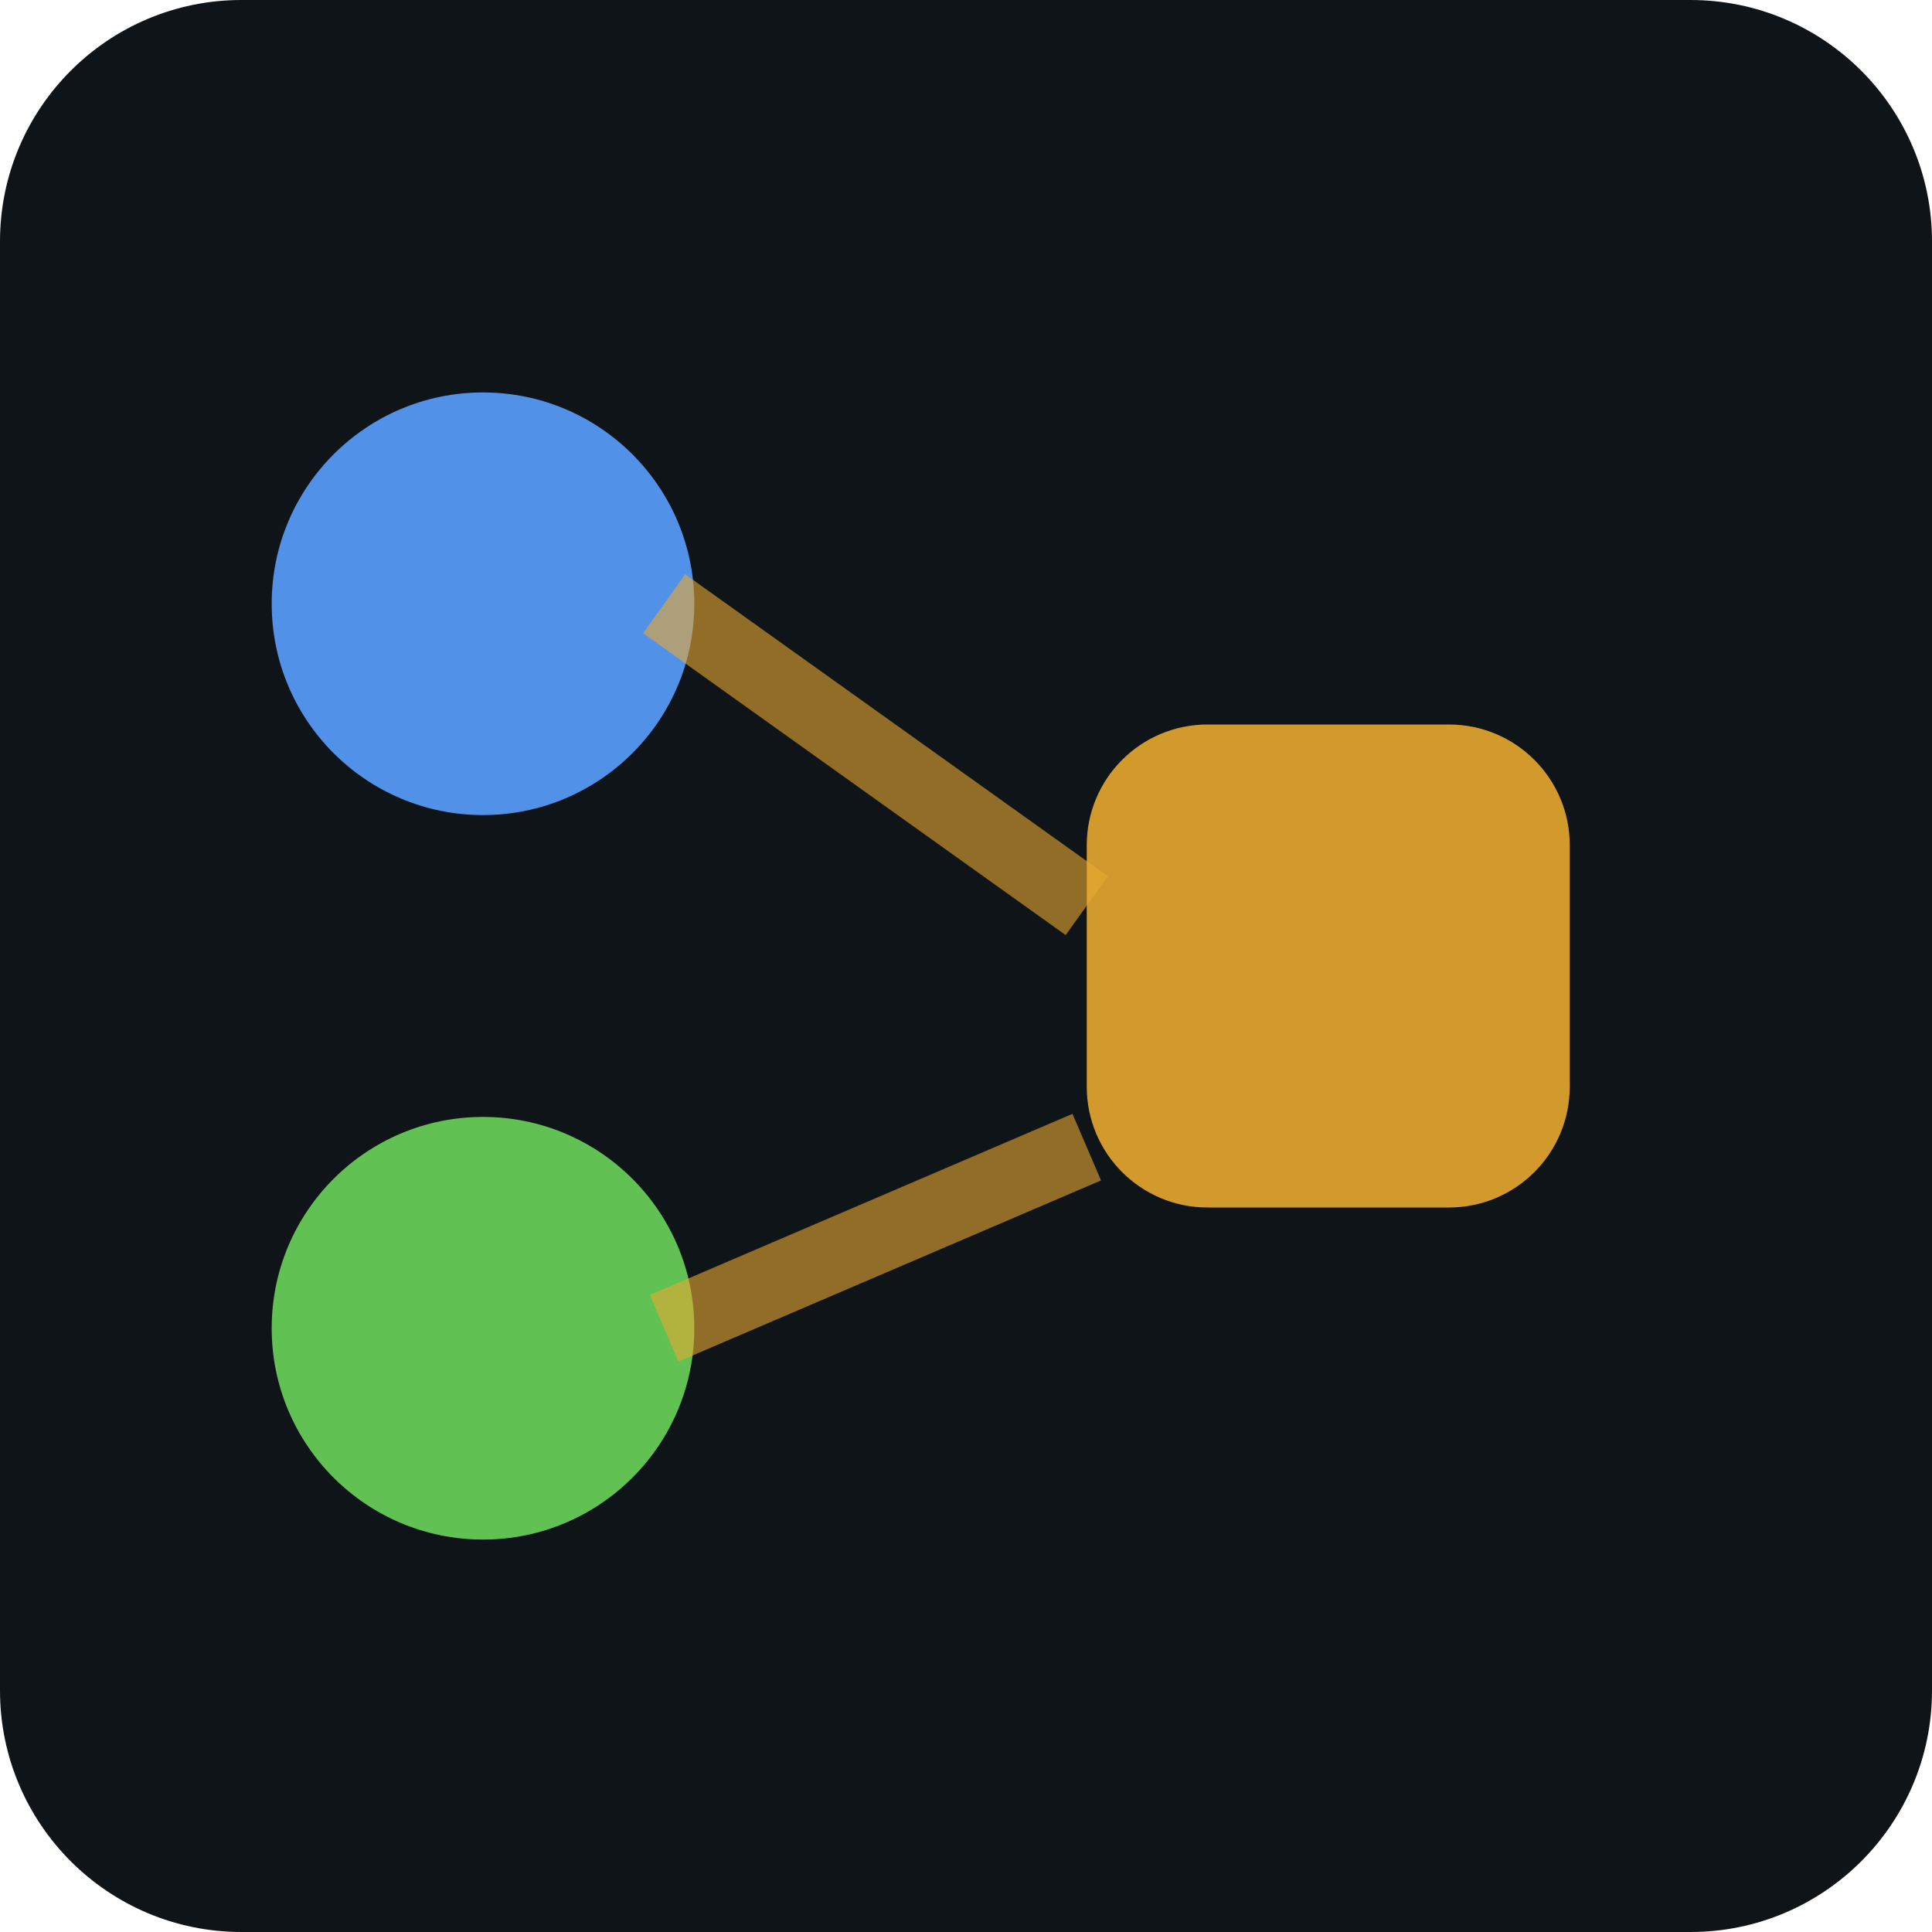
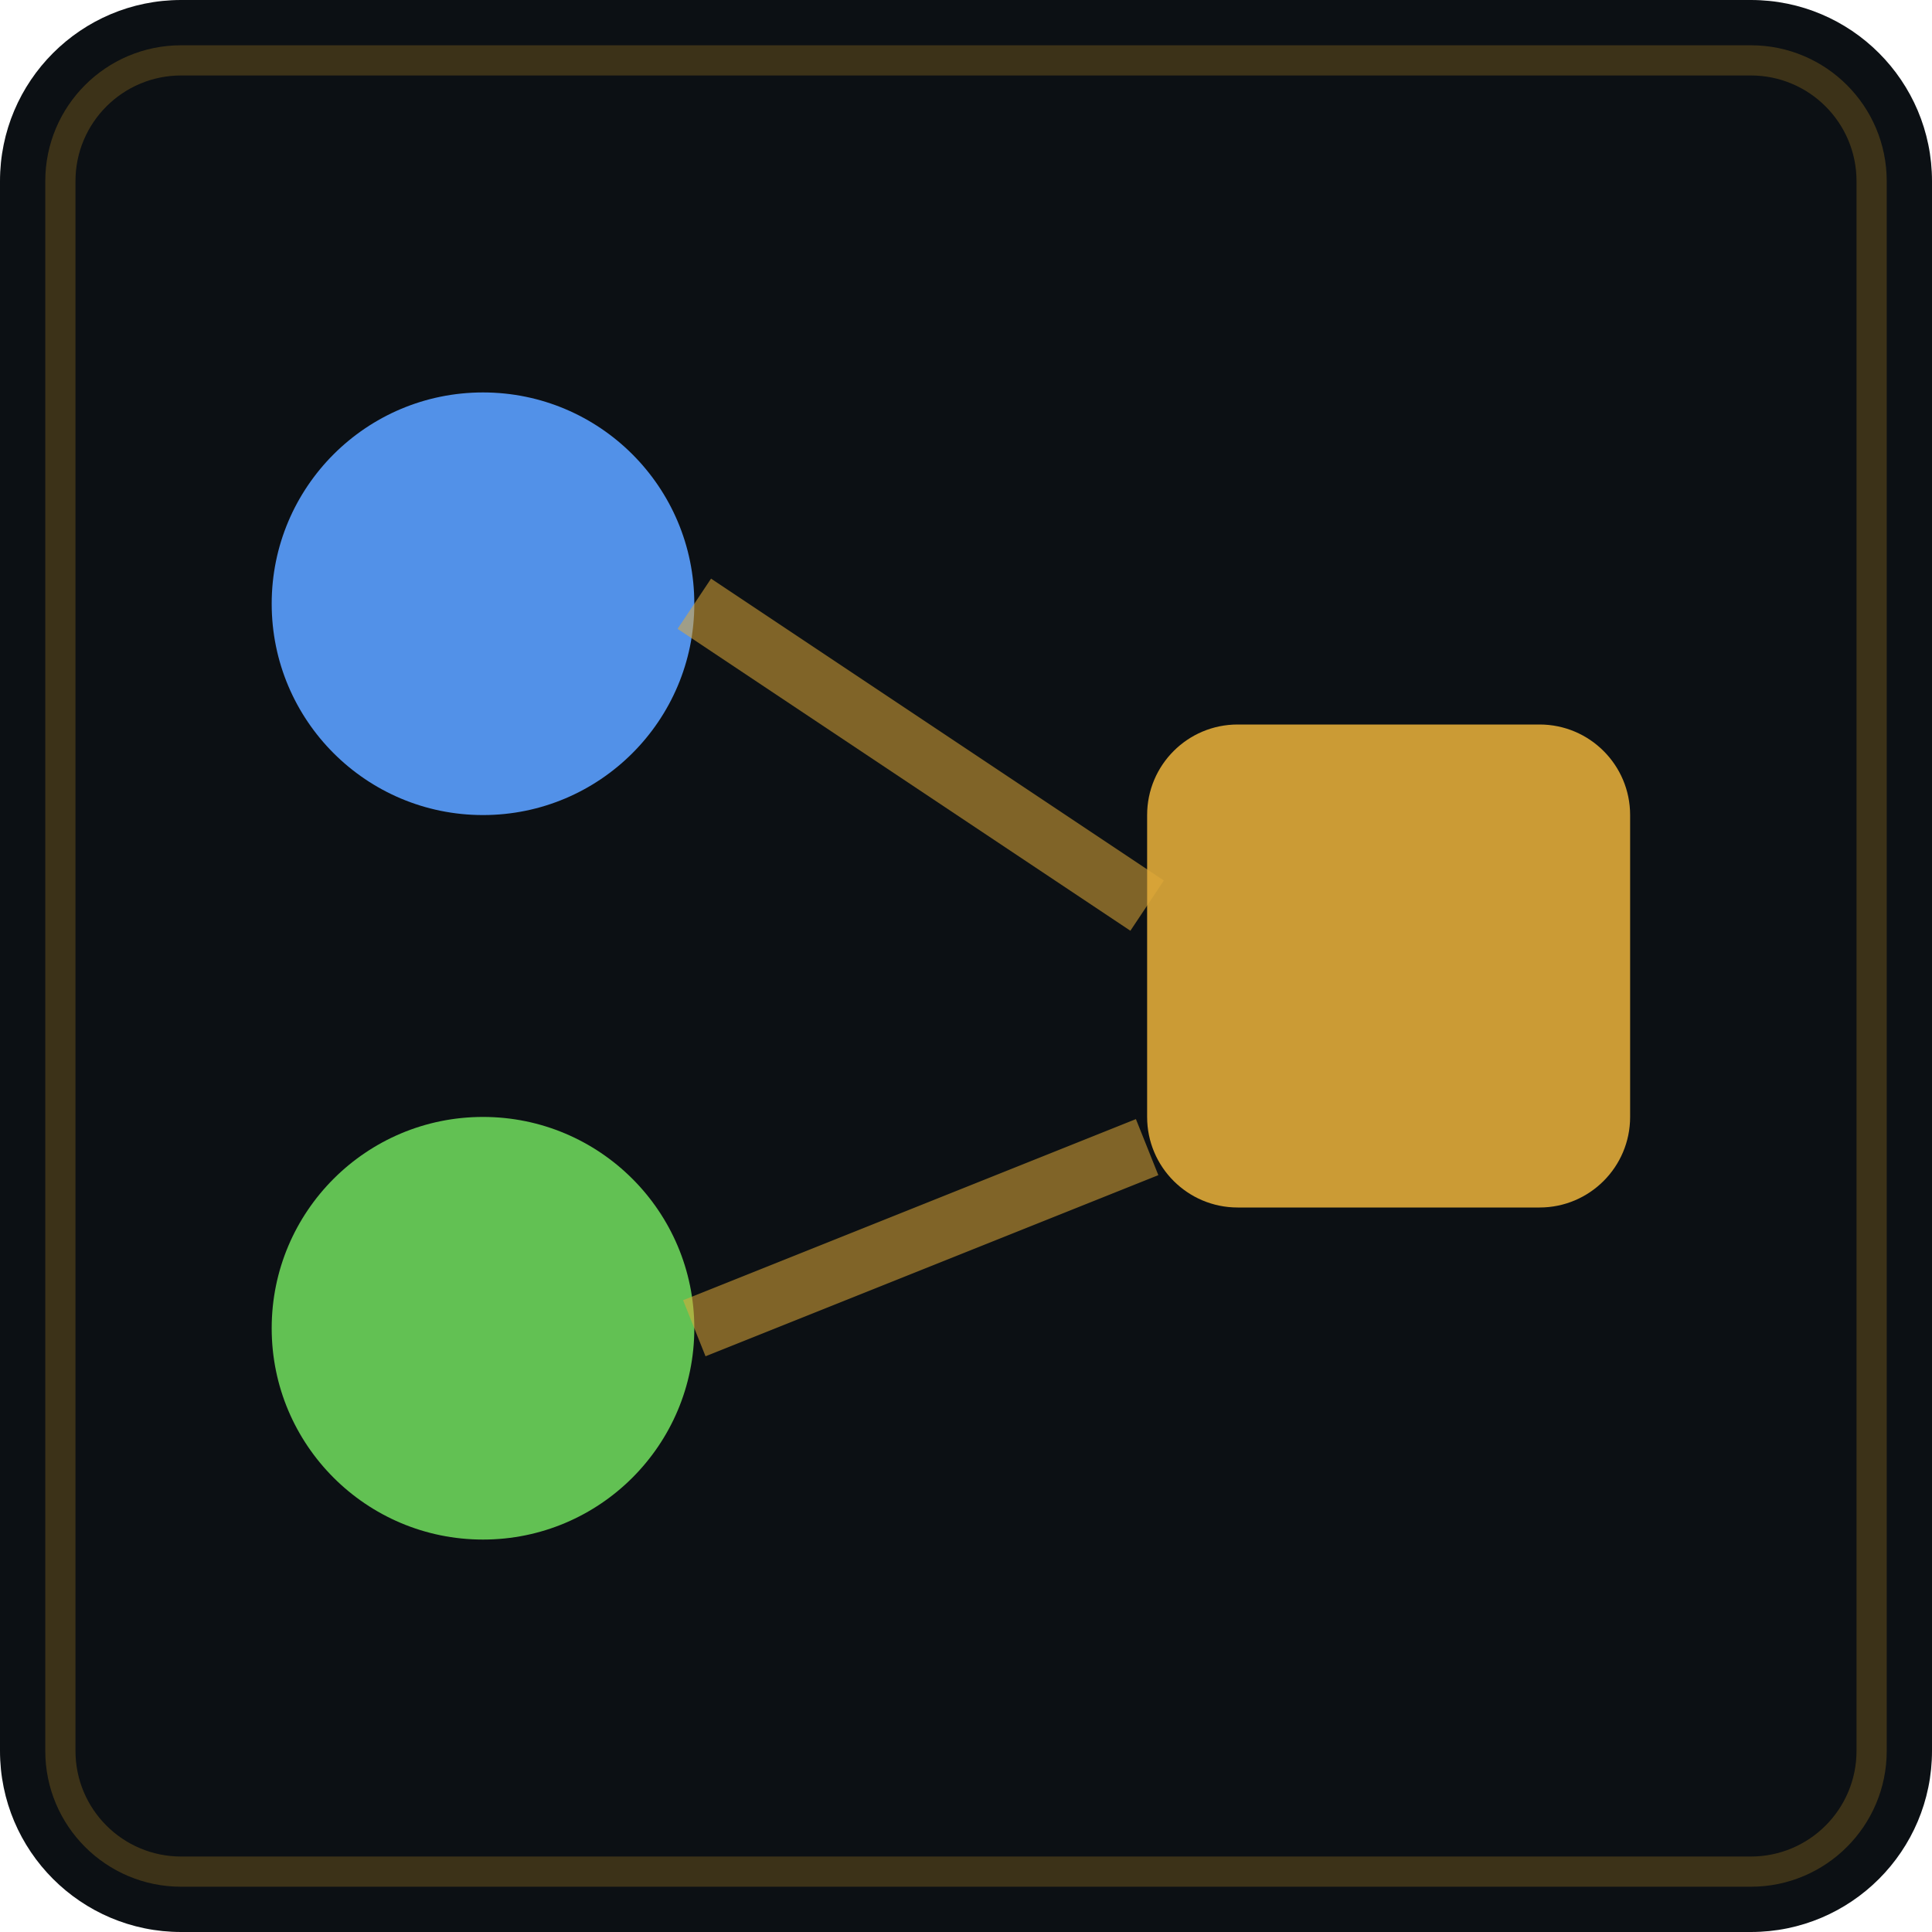
<svg xmlns="http://www.w3.org/2000/svg" viewBox="0 0 32 32">
-   <rect width="32" height="32" rx="4" fill="#0f1419" />
+   <rect width="32" height="32" rx="3" fill="#0c1014" />
+   <rect x="1" y="1" width="30" height="30" rx="2" fill="none" stroke="#b08420" stroke-width="0.5" opacity="0.3" />
  <circle cx="8" cy="10" r="3.5" fill="#5a9eff" opacity="0.9" />
  <circle cx="8" cy="22" r="3.5" fill="#6cd45a" opacity="0.9" />
-   <rect x="18" y="12" width="8" height="8" rx="2" fill="#e8a830" opacity="0.9" />
-   <line x1="11" y1="10" x2="18" y2="15" stroke="#e8a830" stroke-width="1.2" opacity="0.6" />
-   <line x1="11" y1="22" x2="18" y2="19" stroke="#e8a830" stroke-width="1.2" opacity="0.6" />
+   <rect x="19" y="12" width="8" height="8" rx="1.5" fill="#e0aa38" opacity="0.9" />
+   <path d="M11.5 10 L19 15" stroke="#e0aa38" stroke-width="1" opacity="0.55" fill="none" />
+   <path d="M11.5 22 L19 19" stroke="#e0aa38" stroke-width="1" opacity="0.55" fill="none" />
</svg>
